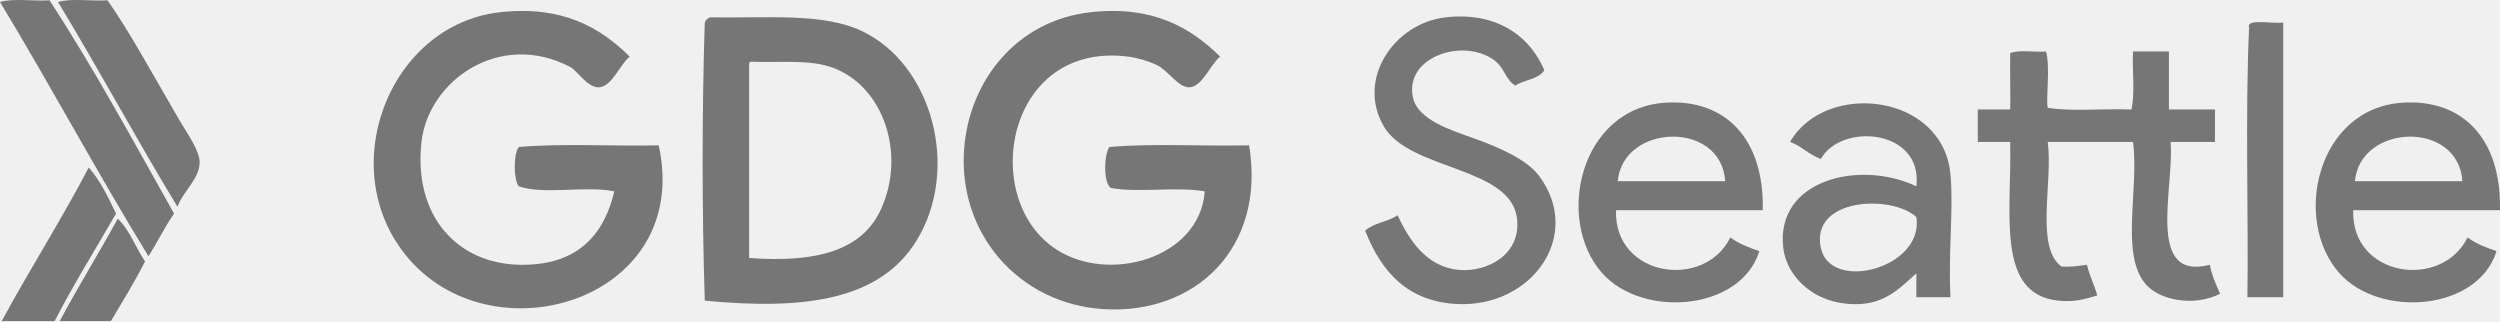
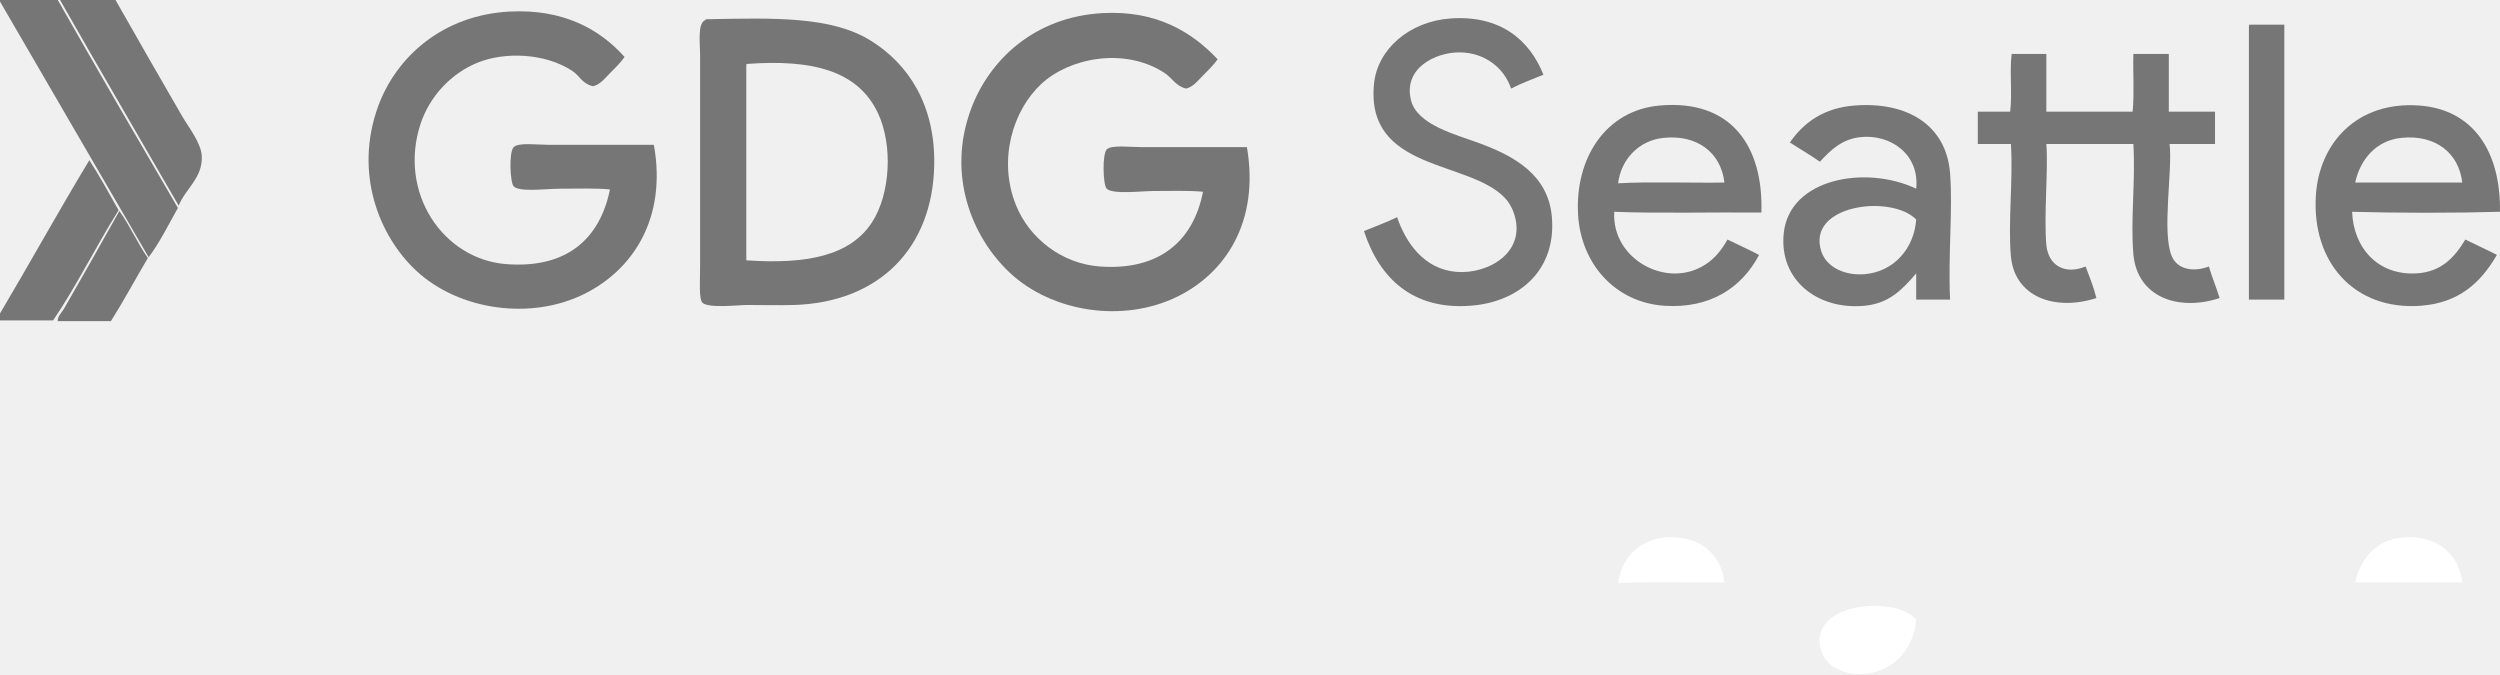
- <svg xmlns="http://www.w3.org/2000/svg" version="1.1" id="Layer_1" x="0px" y="0px" width="1465.027px" height="188.167px" viewBox="0 0 1465.027 188.167" enable-background="new 0 0 1465.027 188.167" xml:space="preserve">
-   <g>
-     <path fill-rule="evenodd" clip-rule="evenodd" fill="#767676" d="M369,33.167c-5.894,4.813-10.39,17.662-18,18   c-6.774,0.299-12.537-9.672-17-12c-41.25-21.527-82.993,8.18-87,44c-4.835,43.23,20.865,71.541,58,72   c30.234,0.373,48.141-14.17,55-43c-16.111-3.557-41.516,2.182-56-3c-3.152-4.076-3.152-18.926,0-23c25.346-2.322,54.991-0.344,82-1   c19.83,89.605-94.774,125.408-146,67c-45.296-51.646-12.591-137.664,53-145C329.31,3.104,351.725,16.005,369,33.167z" />
-     <path fill-rule="evenodd" clip-rule="evenodd" fill="#767676" d="M715,33.167c-5.894,4.813-10.39,17.662-18,18   c-6.397,0.283-12.533-9.945-19-13c-5.238-2.475-11.579-4.314-17-5c-71.479-9.043-87.461,83.395-42,113   c30.998,20.186,84.106,5.168,87-34c-16.021-2.979-38.973,0.973-55-2c-4.111-2.439-4.41-18.076-1-24c25.346-2.322,54.991-0.344,82-1   c9.952,60.758-32.104,99.123-85,96c-49.958-2.949-85.763-44.406-82-94c3.026-39.891,30.763-75.164,74-80   C675.311,3.104,697.675,16.054,715,33.167z" />
-     <path fill-rule="evenodd" clip-rule="evenodd" fill="#767676" d="M413,176.167c-1.664-52.004-1.669-110.998,0-163   c0.56-1.441,1.56-2.441,3-3c34.848,0.492,66.376-2.672,89,8c41.563,19.605,57.83,81.275,32,123   C515.751,175.491,472.452,181.972,413,176.167z M439,39.167c0,37.332,0,74.666,0,112c38.899,2.895,65.74-4.057,77-28   c16.029-34.086,0.513-76.873-33-85c-12.146-2.947-26.814-1.477-43-2C438.835,36.335,438.914,37.747,439,39.167z" />
-     <path fill-rule="evenodd" clip-rule="evenodd" fill="#767676" d="M905,41.167c-3.33,5.336-11.842,5.49-17,9   c-6.686-4.221-5.846-10.959-14-16c-18.822-11.637-50.961,0.043-46,23c2.84,13.139,22.297,19.092,36,24   c14.33,5.131,30.816,12.297,38,22c25.877,34.943-4.43,77.076-48,75c-28.736-1.369-44.367-18.432-54-43   c4.813-4.521,13.475-5.193,19-9c6.52,13.875,16.52,30.279,36,32c16.307,1.439,36.408-8.77,34-30c-3.482-30.717-62.725-28.102-78-54   c-16.309-27.652,5.869-60.43,36-64C874.355,6.925,895.445,18.784,905,41.167z" />
-     <path fill-rule="evenodd" clip-rule="evenodd" fill="#767676" d="M1338,13.167c0,53.666,0,107.334,0,161c-7,0-14,0-21,0   c0.715-44.477-1.365-108.561,1-158C1316.044,10.522,1332.039,14.22,1338,13.167z" />
-     <path fill-rule="evenodd" clip-rule="evenodd" fill="#767676" d="M1199,30.167c2.613,9.48-0.219,27.781,1,33   c14.336,2.33,32.998,0.334,49,1c2.328-9.34,0.338-22.996,1-34c7,0,14,0,21,0c0,11.332,0,22.666,0,34c9,0,18,0,27,0   c0,6.332,0,12.666,0,19c-8.666,0-17.332,0-26,0c2.256,26.998-14.844,81.719,23,72c1.229,6.439,3.648,11.686,6,17   c-15.506,7.711-34.865,3.742-43-5c-15.926-17.119-4.42-55.283-8-84c-16.666,0-33.332,0-50,0c3.137,23.863-7.506,61.506,8,73   c5.779,0.445,10.248-0.42,15-1c1.436,6.564,4.361,11.639,6,18c-7.768,2.303-13.803,3.99-23,3c-36.645-3.945-27.027-51.748-28-93   c-6.332,0-12.666,0-19,0c0-6.334,0-12.668,0-19c6.334,0,12.668,0,19,0c0.264-7.395-0.188-22.383,0-33   C1183.16,28.991,1192.216,30.718,1199,30.167z" />
-     <path fill-rule="evenodd" clip-rule="evenodd" fill="#767676" d="M1033,123.167c-28.666,0-57.332,0-86,0   c-1.236,39.275,51.787,46.852,67,16c4.82,3.514,10.748,5.92,17,8c-10.896,35.027-68.318,39.463-92,13   c-27.879-31.154-13.266-96.846,37-100C1011.296,57.95,1033.919,81.481,1033,123.167z M948,106.167c21,0,42,0,63,0   C1008.572,70.356,951.154,72.405,948,106.167z" />
-     <path fill-rule="evenodd" clip-rule="evenodd" fill="#767676" d="M1143,174.167c-6.666,0-13.332,0-20,0c0-4.668,0-9.334,0-14   c-8.082,7.063-16.928,17.213-33,18c-25.803,1.262-43-15.467-45-33c-4.564-40.02,44.947-51.701,78-36   c3.941-33.307-43.678-37.678-56-16c-6.885-2.449-11.115-7.553-18-10c20.617-35.959,89.563-28.631,94,19   C1144.9,122.567,1141.617,147.669,1143,174.167z M1067,145.167c5.537,26.539,60.754,11.898,56-18   C1108.246,113.794,1060.921,116.034,1067,145.167z" />
-     <path fill-rule="evenodd" clip-rule="evenodd" fill="#767676" d="M1465,123.167c-28.666,0-57.332,0-86,0   c-1.236,39.275,51.787,46.852,67,16c4.82,3.514,10.748,5.92,17,8c-10.896,35.027-68.318,39.463-92,13   c-27.879-31.154-13.264-96.846,37-100C1443.296,57.95,1465.919,81.481,1465,123.167z M1380,106.167c21,0,42,0,63,0   C1440.572,70.356,1383.154,72.405,1380,106.167z" />
-     <g>
-       <path fill-rule="evenodd" clip-rule="evenodd" fill="#767676" d="M0,1.167c7.674-2.326,19.661-0.34,29-1    c26.084,39.914,49.238,82.762,73,125c-5.466,7.867-9.801,16.865-15,25C57.116,101.384,29.643,50.19,0,1.167z" />
-       <path fill-rule="evenodd" clip-rule="evenodd" fill="#767676" d="M34,1.167c7.674-2.326,19.661-0.34,29-1    c12.751,17.965,28.436,46.869,42,70c4.503,7.678,12.106,18.256,12,25c-0.155,9.826-9.611,16.721-13,26    C80.044,81.788,57.917,40.583,34,1.167z" />
-       <path fill-rule="evenodd" clip-rule="evenodd" fill="#767676" d="M52,98.167c6.736,7.598,11.37,17.297,16,27    c-12.062,20.938-24.753,41.246-36,63c-10.333,0-20.667,0-31,0C17.512,157.679,35.859,129.026,52,98.167z" />
-       <path fill-rule="evenodd" clip-rule="evenodd" fill="#767676" d="M69,128.167c7.075,6.592,10.409,16.924,16,25    c-6.147,12.186-13.176,23.49-20,35c-10,0-20,0-30,0C45.895,167.728,57.914,148.415,69,128.167z" />
-     </g>
-   </g>
+ <svg xmlns="http://www.w3.org/2000/svg" version="1.1" id="Layer_1" x="0px" y="0px" width="3246.023px" height="875.312px" viewBox="0 0 3246.023 875.312" enable-background="new 0 0 3246.023 875.312" xml:space="preserve">
+   <path fill-rule="evenodd" clip-rule="evenodd" fill="#767676" d="M75,0c51.407,90.594,103.662,180.342,156,270  c-12.264,21.736-23.434,44.566-38,64C128.683,223.314,64.415,112.588,0,2c0-0.666,0-1.332,0-2C25,0,50,0,75,0z" />
+   <path fill-rule="evenodd" clip-rule="evenodd" fill="#767676" d="M78,0c24,0,48,0,72,0c26.129,46.148,57.362,100.529,86,150  c9.012,15.568,25.224,35.395,26,53c1.233,27.984-21.309,42.18-30,64C180.635,178.031,128.842,89.494,78,0z" />
+   <path fill-rule="evenodd" clip-rule="evenodd" fill="#767676" d="M811,74c-5.565,7.77-12.333,14.334-19,21  c-6.173,6.174-12.39,14.703-22,17c-14.436-3.408-17.183-13.578-27-20c-35.888-23.469-87.674-24.598-122-11  c-35.391,14.021-63.341,44.455-75,80c-29.158,88.895,29.008,175.959,112,182c78.205,5.693,120.878-33.008,134-97  c-17.083-1.805-40.9-1-64-1c-18.768,0-53.19,4.811-61-3c-4.638-4.637-6.54-44.459,0-51c6.25-6.25,30.198-3,44-3  c47.437,0,92.396,0,138,0c17.141,95.762-27.451,161.822-89,193c-70.387,35.654-163.958,21.797-219-29  c-49.304-45.5-81.4-127.814-50-214c23.397-64.219,83.861-118.555,171-123C730.093,11.527,778.097,37.023,811,74z" />
+   <path fill-rule="evenodd" clip-rule="evenodd" fill="#767676" d="M1581,77c-5.565,7.77-12.333,14.334-19,21  c-6.173,6.174-12.39,14.703-22,17c-13.854-3.365-17.683-13.822-29-21c-52.095-33.031-122.785-18.646-159,15  c-36.99,34.367-56.39,98.539-33,157c17.687,44.207,60.439,76.467,109,80c75.379,5.486,121.117-31.262,134-97  c-19.097-1.824-40.388-1-64-1c-15.493,0-53.262,4.738-61-3c-5.131-5.131-5.817-45.182,0-51c6.169-6.168,30.161-3,44-3  c44.625,0,95.902,0,138,0c16.717,97.451-28.413,163.729-90,194c-71.247,35.02-163.508,20.105-218-31  c-48.6-45.578-82.347-126.598-50-213c23.549-62.902,81.869-119.262,171-124C1501.713,13.295,1547.733,41.596,1581,77z" />
+   <path fill-rule="evenodd" clip-rule="evenodd" fill="#767676" d="M2004,97c-14.064,5.936-28.918,11.082-42,18  c-8.73-26.482-33.992-46.889-67-47c-30.797-0.104-73.214,20.146-63,62c7.865,32.225,58.345,44.621,89,56  c44.037,16.348,89.361,40.277,94,96c5.73,68.824-42.379,110.369-106,115c-73.75,5.369-117.716-34.611-138-97  c14.367-5.965,29.348-11.32,43-18c11.393,33.266,34.982,67.502,77,71c40.889,3.406,93.287-25.514,74-78  c-2.314-6.301-6.563-13.318-11-18c-46.9-49.477-181.002-34.326-170-148c4.375-45.201,46.02-81.102,99-85  C1947.931,19.225,1986.082,51.885,2004,97z" />
+   <path fill-rule="evenodd" clip-rule="evenodd" fill="#767676" d="M916,26c-0.184-0.85,0.39-0.943,1-1  c89.538-1.754,162.782-3.977,214,28c47.444,29.621,83.707,82.229,82,162c-2.282,106.623-70.901,177.516-182,181  c-18.332,0.576-41.275,0-61,0c-11.114,0-50.336,4.664-58-3c-4.742-4.742-3-28.932-3-44c0-92.594,0-183.287,0-279  C909,56.09,905.327,29.744,916,26z M969,86c0.004,83.34-0.006,171.992,0,252c78.196,5.41,134.772-5.834,163-49  c24.349-37.232,27.367-100.816,8-142c-26.068-55.432-85.328-70.207-170-64C968.835,83.168,968.914,84.582,969,86z" />
+   <path fill-rule="evenodd" clip-rule="evenodd" fill="#767676" d="M2921,32c15,0,30,0,45,0c0,119,0,238,0,357  c-15.332,0-30.666,0-46,0c0-117.998,0-236,0-354C2919.914,33.582,2919.835,32.168,2921,32z" />
+   <path fill-rule="evenodd" clip-rule="evenodd" fill="#767676" d="M2657,70c0,25,0,50,0,75c37.334,0,74.666,0,112,0  c2.332-23,0.334-50.332,1-75c15.334,0,30.668,0,46,0c0,25,0,50,0,75c20,0,40,0,60,0c0,14,0,28,0,42c-19.666,0-39.332,0-59,0  c4.176,33.932-10.479,115.211,3,146c7.398,16.898,27.938,20.686,48,13c4.154,14.18,9.697,26.971,14,41  c-53.799,17.697-107.137-1.258-112-57c-3.852-44.164,2.863-94.447,0-143c-37.666,0-75.332,0-113,0c2.631,33.139-3.418,94.33,0,131  c2.412,25.881,23.199,39.439,51,28c4.971,13.363,10.334,26.334,14,41c-54.047,17.371-106.055-1.404-111-54  c-3.951-42.041,2.959-100.193,0-146c-14.332,0-28.666,0-43,0c0-14,0-28,0-42c14,0,28,0,42,0c2.998-22.668-0.998-52.33,2-75  C2627,70,2642,70,2657,70z" />
+   <path fill-rule="evenodd" clip-rule="evenodd" fill="#767676" d="M2287,276c-62.73-0.646-133.246,1.307-191-1  c-3.859,61.51,68.838,101.357,119,68c11.881-7.898,20.309-18.324,28-32c13.609,6.725,27.623,13.045,41,20  c-22.857,43.389-64.531,69.92-123,66c-64.223-4.305-108.271-54.906-112-118c-4.328-73.244,35.607-135.805,106-142  C2247.423,128.867,2289.732,189.217,2287,276z M2160,179c-33.014,3.41-55.506,28.912-59,59c38.932-2.365,100.668-0.271,138-1  C2234.474,198.016,2203.515,174.508,2160,179z" />
+   <path fill-rule="evenodd" clip-rule="evenodd" fill="#767676" d="M2532,389c-14.666,0-29.332,0-44,0c0-11.332,0-22.666,0-34  c-18.039,20.934-34.801,38.859-67,42c-60.145,5.869-111.268-32.834-105-94c7.389-72.105,107.432-88.748,172-58  c4.621-44.691-33.338-70.959-72-67c-24.27,2.486-39.076,16.758-53,32c-12.48-8.852-26.08-16.586-39-25  c18.285-26.443,44.439-44.922,84-48c68.67-5.342,119.199,25.658,124,88C2535.734,273.488,2529.226,331.166,2532,389z M2365,327  c6.602,19.465,29.666,31.18,56,29c37.539-3.107,64.266-32.83,67-71C2455.318,251.66,2344.318,266.027,2365,327z" />
+   <path fill-rule="evenodd" clip-rule="evenodd" fill="#767676" d="M3246,275c-61.674,1.662-130.326,1.67-192,0  c1.877,47.668,34.039,82.463,83,80c32.861-1.652,50.146-20.996,64-44c13.609,6.725,27.623,13.045,41,20  c-21.371,36.797-50.07,62.439-99,66c-85.971,6.258-141.875-56.348-136-144c4.482-66.869,53.063-121.797,134-116  C3211.544,142.055,3247.062,196.854,3246,275z M3118,179c-33.082,3.416-53.506,28.17-60,58c42.492,0.047,93.217-0.033,139,0  C3192.537,198.018,3161.49,174.512,3118,179z" />
+   <path fill-rule="evenodd" clip-rule="evenodd" fill="#FFFFFF" d="M2239,756.052c-37.332,0.729-99.068-1.365-138,1  c3.494-30.088,25.986-55.59,59-59C2203.515,693.56,2234.474,717.067,2239,756.052z" />
+   <path fill-rule="evenodd" clip-rule="evenodd" fill="#FFFFFF" d="M3197,756.052c-45.783-0.033-96.508,0.047-139,0  c6.494-29.83,26.918-54.584,60-58C3161.49,693.563,3192.537,717.069,3197,756.052z" />
+   <path fill-rule="evenodd" clip-rule="evenodd" fill="#767676" d="M0,416c0-3,0-6,0-9c39.093-65.906,76.439-133.561,116-199  c13.532,20.801,25.563,43.104,38,65c-29.352,46.648-54.291,97.709-85,143C46,416,23,416,0,416z" />
+   <path fill-rule="evenodd" clip-rule="evenodd" fill="#FFFFFF" d="M2488,804.052c-2.734,38.17-29.461,67.893-67,71  c-26.334,2.18-49.398-9.535-56-29C2344.318,785.079,2455.318,770.712,2488,804.052z" />
+   <path fill-rule="evenodd" clip-rule="evenodd" fill="#767676" d="M155,274c13.753,18.914,23.502,41.832,37,61  c-16.112,27.223-31.262,55.404-48,82c-23,0-46,0-69,0c-0.592-6.293,5.074-10.916,8-16C106.402,360.34,131.822,315.453,155,274z" />
</svg>
